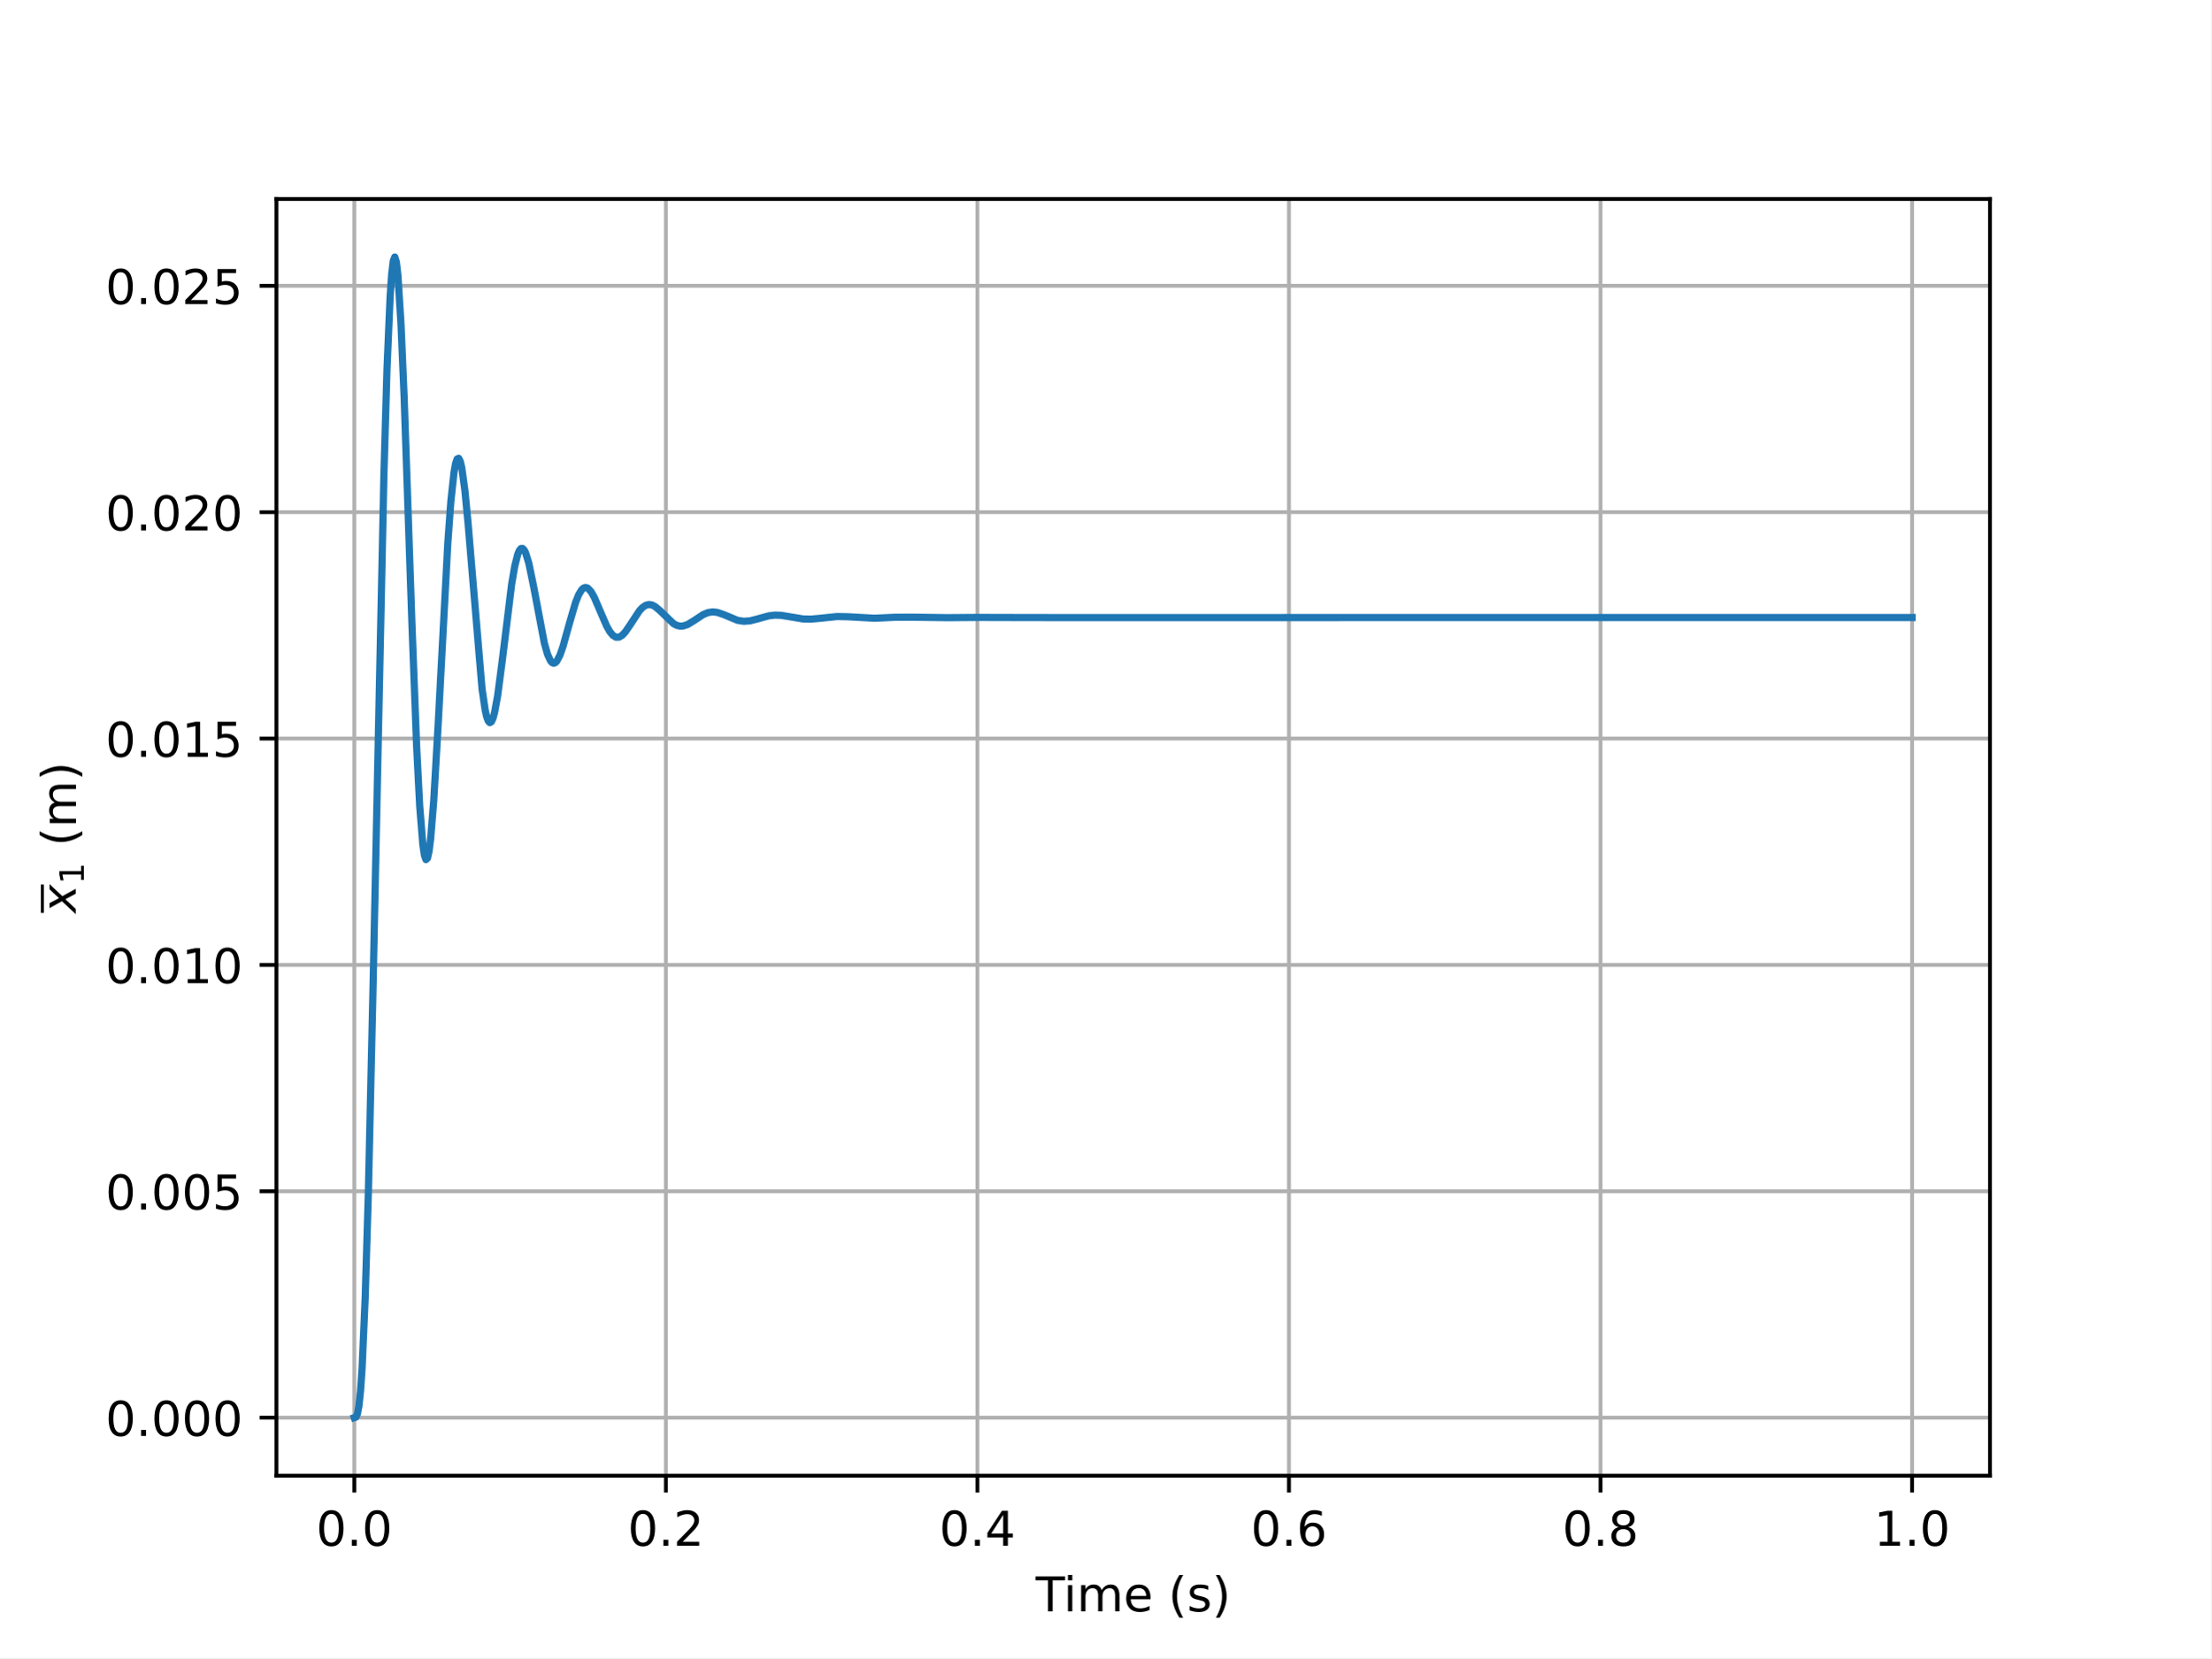
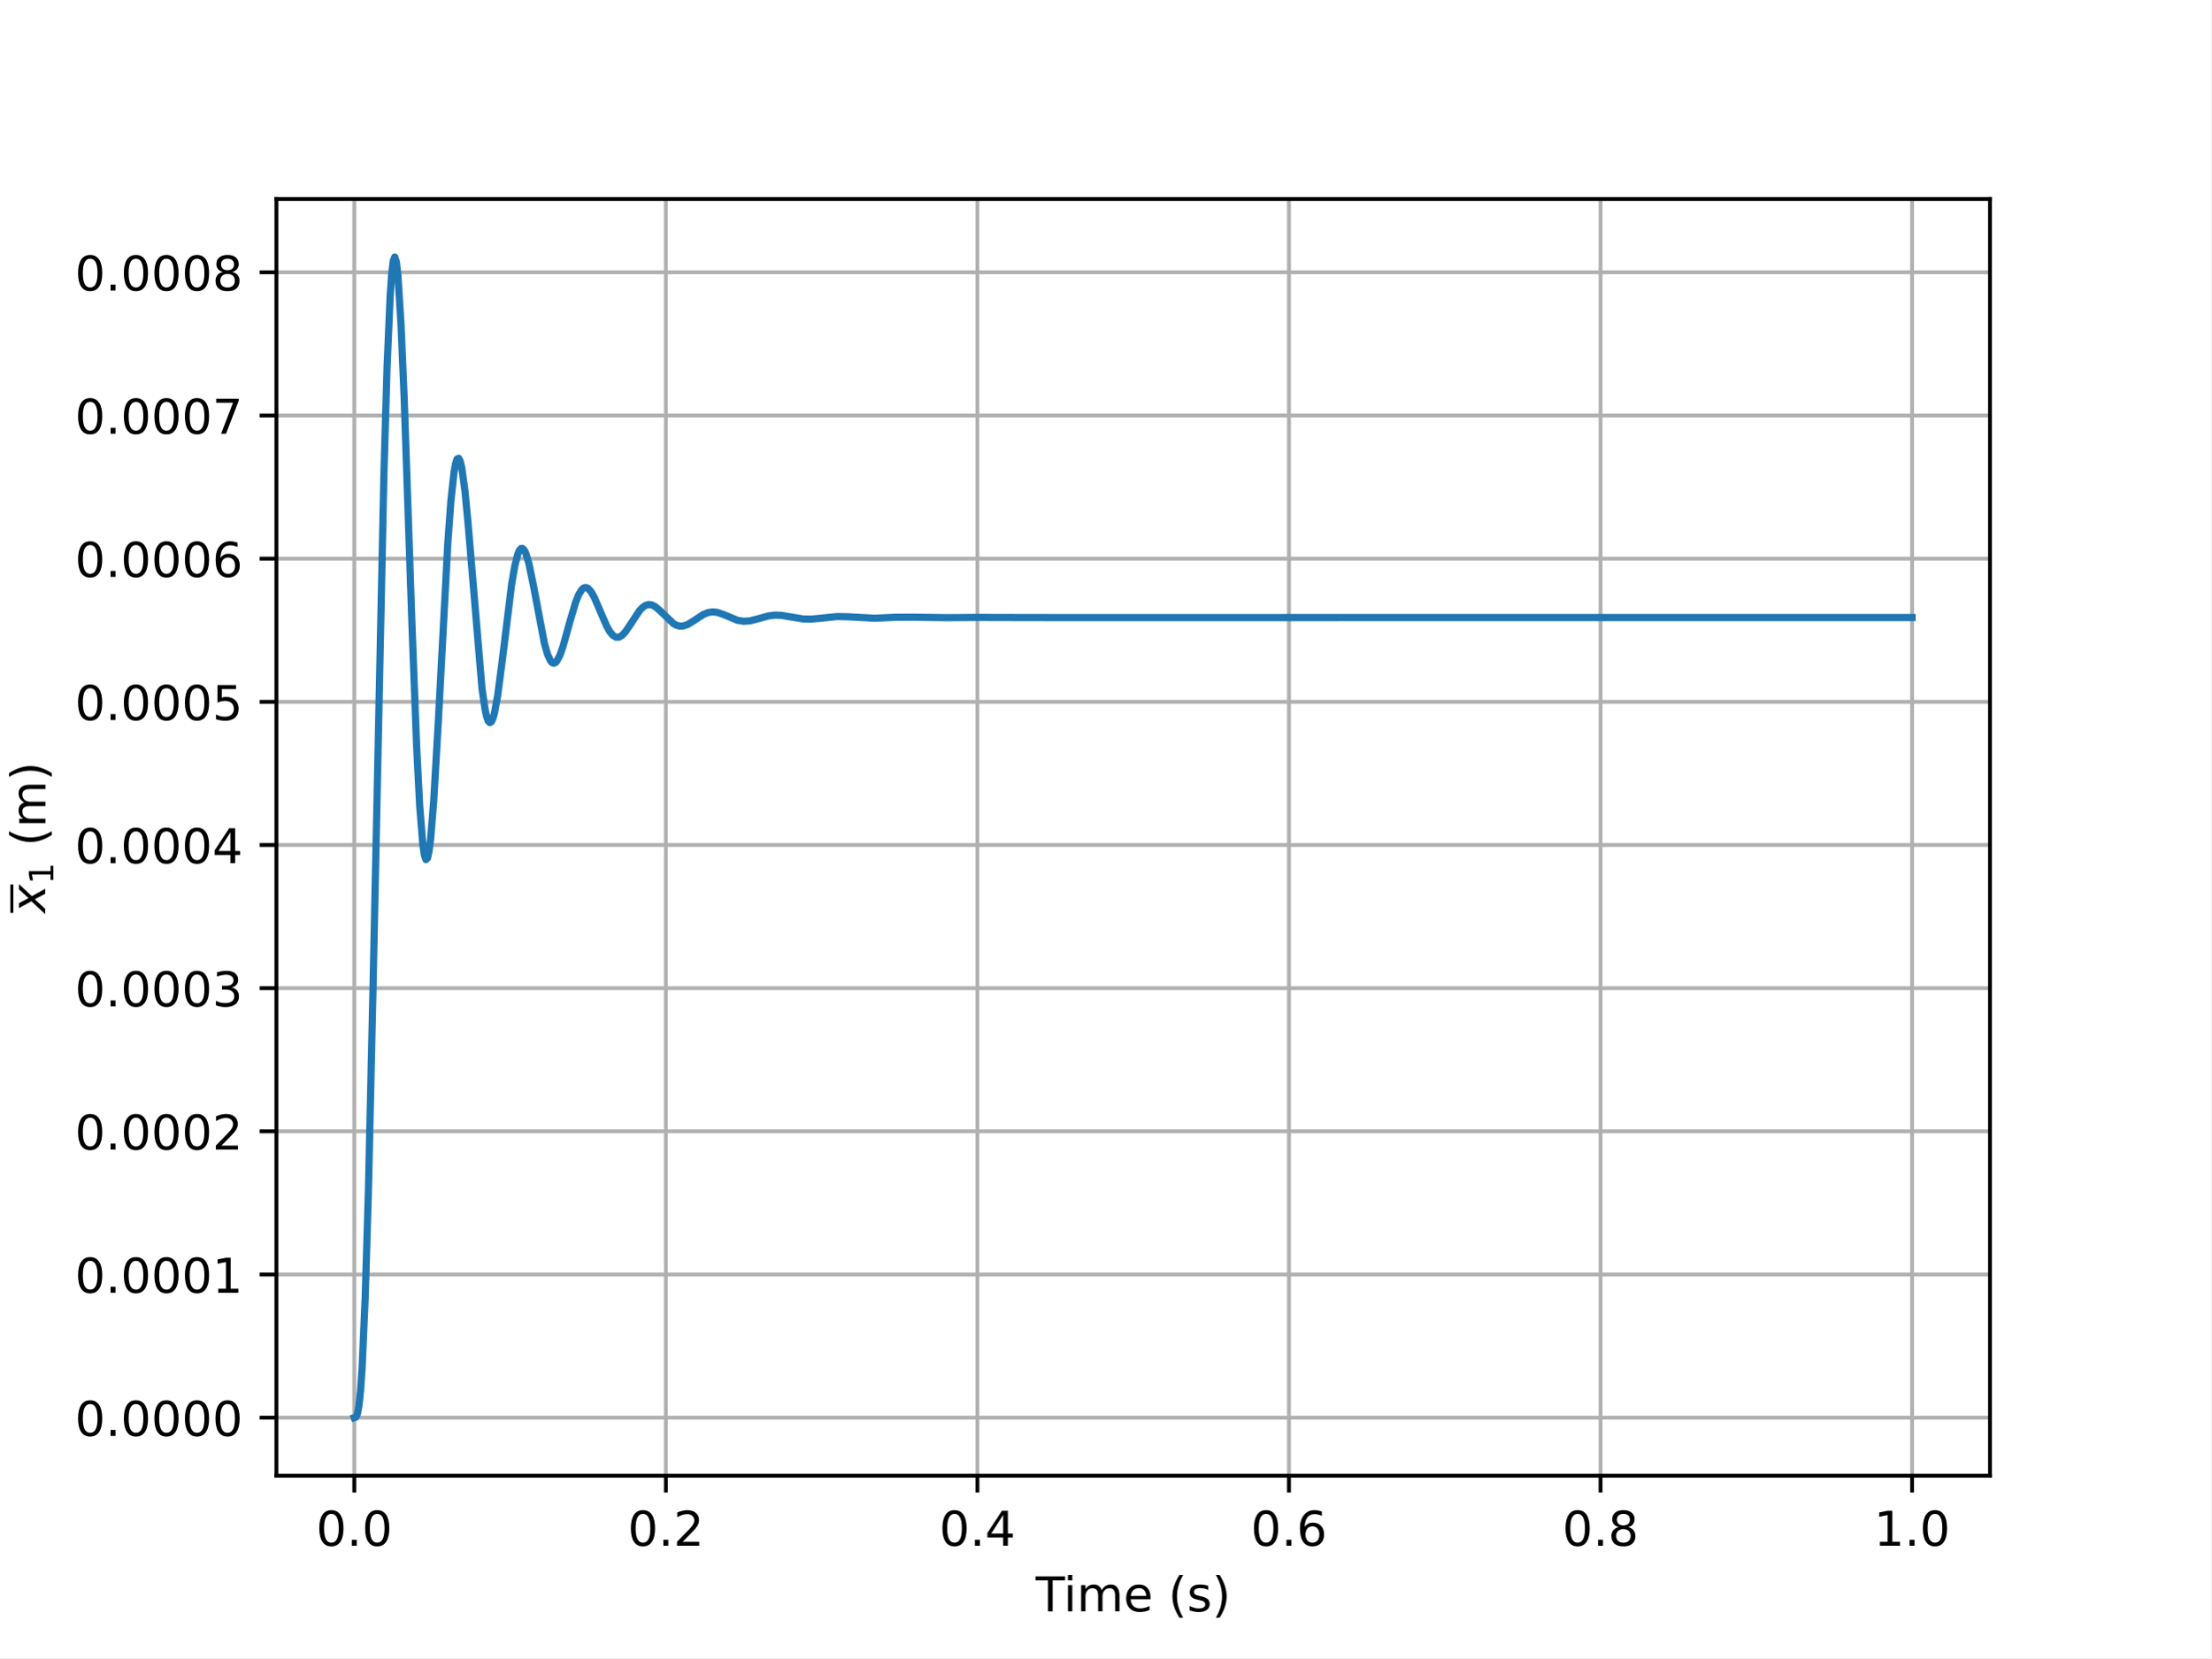
<svg xmlns="http://www.w3.org/2000/svg" xmlns:xlink="http://www.w3.org/1999/xlink" height="345.6pt" version="1.1" viewBox="0 0 460.8 345.6" width="460.8pt">
  <defs>
    <style type="text/css">*{stroke-linecap:butt;stroke-linejoin:round;}</style>
  </defs>
  <g id="figure_1">
    <g id="patch_1">
      <path d="M 0 345.6  L 460.8 345.6  L 460.8 0  L 0 0  z " style="fill:#ffffff;" />
    </g>
    <g id="axes_1">
      <g id="patch_2">
        <path d="M 57.6 307.584  L 414.72 307.584  L 414.72 41.472  L 57.6 41.472  z " style="fill:#ffffff;" />
      </g>
      <g id="matplotlib.axis_1">
        <g id="xtick_1">
          <g id="line2d_1">
-             <path clip-path="url(#pb1316bfc06)" d="M 73.833 307.584  L 73.833 41.472  " style="fill:none;stroke:#b0b0b0;stroke-linecap:square;stroke-width:0.8;" />
+             <path clip-path="url(#p3cffd34c46)" d="M 73.833 307.584  L 73.833 41.472  " style="fill:none;stroke:#b0b0b0;stroke-linecap:square;stroke-width:0.8;" />
          </g>
          <g id="line2d_2">
            <defs>
-               <path d="M 0 0  L 0 3.5  " id="m18ac6c5487" style="stroke:#000000;stroke-width:0.8;" />
+               <path d="M 0 0  L 0 3.5  " id="me3eaab1e25" style="stroke:#000000;stroke-width:0.8;" />
            </defs>
            <g>
-               <use style="stroke:#000000;stroke-width:0.8;" x="73.833" xlink:href="#m18ac6c5487" y="307.584" />
+               <use style="stroke:#000000;stroke-width:0.8;" x="73.833" xlink:href="#me3eaab1e25" y="307.584" />
            </g>
          </g>
          <g id="text_1">
            <g transform="translate(65.88116 322.1824)scale(0.1 -0.1)">
              <defs>
                <path d="M 31.781 66.406  Q 24.172 66.406 20.328 58.906  Q 16.5 51.422 16.5 36.375  Q 16.5 21.391 20.328 13.891  Q 24.172 6.391 31.781 6.391  Q 39.453 6.391 43.281 13.891  Q 47.125 21.391 47.125 36.375  Q 47.125 51.422 43.281 58.906  Q 39.453 66.406 31.781 66.406  z M 31.781 74.219  Q 44.047 74.219 50.516 64.516  Q 56.984 54.828 56.984 36.375  Q 56.984 17.969 50.516 8.266  Q 44.047 -1.422 31.781 -1.422  Q 19.531 -1.422 13.062 8.266  Q 6.594 17.969 6.594 36.375  Q 6.594 54.828 13.062 64.516  Q 19.531 74.219 31.781 74.219  z " id="DejaVuSans-48" />
                <path d="M 10.688 12.406  L 21 12.406  L 21 0  L 10.688 0  z " id="DejaVuSans-46" />
              </defs>
              <use xlink:href="#DejaVuSans-48" />
              <use x="63.623" xlink:href="#DejaVuSans-46" />
              <use x="95.41" xlink:href="#DejaVuSans-48" />
            </g>
          </g>
        </g>
        <g id="xtick_2">
          <g id="line2d_3">
-             <path clip-path="url(#pb1316bfc06)" d="M 138.764 307.584  L 138.764 41.472  " style="fill:none;stroke:#b0b0b0;stroke-linecap:square;stroke-width:0.8;" />
+             <path clip-path="url(#p3cffd34c46)" d="M 138.764 307.584  L 138.764 41.472  " style="fill:none;stroke:#b0b0b0;stroke-linecap:square;stroke-width:0.8;" />
          </g>
          <g id="line2d_4">
            <g>
-               <use style="stroke:#000000;stroke-width:0.8;" x="138.764" xlink:href="#m18ac6c5487" y="307.584" />
+               <use style="stroke:#000000;stroke-width:0.8;" x="138.764" xlink:href="#me3eaab1e25" y="307.584" />
            </g>
          </g>
          <g id="text_2">
            <g transform="translate(130.8121 322.1824)scale(0.1 -0.1)">
              <defs>
                <path d="M 19.188 8.297  L 53.609 8.297  L 53.609 0  L 7.328 0  L 7.328 8.297  Q 12.938 14.109 22.625 23.891  Q 32.328 33.688 34.812 36.531  Q 39.547 41.844 41.422 45.531  Q 43.312 49.219 43.312 52.781  Q 43.312 58.594 39.234 62.25  Q 35.156 65.922 28.609 65.922  Q 23.969 65.922 18.812 64.312  Q 13.672 62.703 7.812 59.422  L 7.812 69.391  Q 13.766 71.781 18.938 73  Q 24.125 74.219 28.422 74.219  Q 39.75 74.219 46.484 68.547  Q 53.219 62.891 53.219 53.422  Q 53.219 48.922 51.531 44.891  Q 49.859 40.875 45.406 35.406  Q 44.188 33.984 37.641 27.219  Q 31.109 20.453 19.188 8.297  z " id="DejaVuSans-50" />
              </defs>
              <use xlink:href="#DejaVuSans-48" />
              <use x="63.623" xlink:href="#DejaVuSans-46" />
              <use x="95.41" xlink:href="#DejaVuSans-50" />
            </g>
          </g>
        </g>
        <g id="xtick_3">
          <g id="line2d_5">
-             <path clip-path="url(#pb1316bfc06)" d="M 203.695 307.584  L 203.695 41.472  " style="fill:none;stroke:#b0b0b0;stroke-linecap:square;stroke-width:0.8;" />
+             <path clip-path="url(#p3cffd34c46)" d="M 203.695 307.584  L 203.695 41.472  " style="fill:none;stroke:#b0b0b0;stroke-linecap:square;stroke-width:0.8;" />
          </g>
          <g id="line2d_6">
            <g>
-               <use style="stroke:#000000;stroke-width:0.8;" x="203.695" xlink:href="#m18ac6c5487" y="307.584" />
+               <use style="stroke:#000000;stroke-width:0.8;" x="203.695" xlink:href="#me3eaab1e25" y="307.584" />
            </g>
          </g>
          <g id="text_3">
            <g transform="translate(195.743 322.1824)scale(0.1 -0.1)">
              <defs>
                <path d="M 37.797 64.312  L 12.891 25.391  L 37.797 25.391  z M 35.203 72.906  L 47.609 72.906  L 47.609 25.391  L 58.016 25.391  L 58.016 17.188  L 47.609 17.188  L 47.609 0  L 37.797 0  L 37.797 17.188  L 4.891 17.188  L 4.891 26.703  z " id="DejaVuSans-52" />
              </defs>
              <use xlink:href="#DejaVuSans-48" />
              <use x="63.623" xlink:href="#DejaVuSans-46" />
              <use x="95.41" xlink:href="#DejaVuSans-52" />
            </g>
          </g>
        </g>
        <g id="xtick_4">
          <g id="line2d_7">
-             <path clip-path="url(#pb1316bfc06)" d="M 268.625 307.584  L 268.625 41.472  " style="fill:none;stroke:#b0b0b0;stroke-linecap:square;stroke-width:0.8;" />
+             <path clip-path="url(#p3cffd34c46)" d="M 268.625 307.584  L 268.625 41.472  " style="fill:none;stroke:#b0b0b0;stroke-linecap:square;stroke-width:0.8;" />
          </g>
          <g id="line2d_8">
            <g>
-               <use style="stroke:#000000;stroke-width:0.8;" x="268.625" xlink:href="#m18ac6c5487" y="307.584" />
+               <use style="stroke:#000000;stroke-width:0.8;" x="268.625" xlink:href="#me3eaab1e25" y="307.584" />
            </g>
          </g>
          <g id="text_4">
            <g transform="translate(260.6739 322.1824)scale(0.1 -0.1)">
              <defs>
                <path d="M 33.016 40.375  Q 26.375 40.375 22.484 35.828  Q 18.609 31.297 18.609 23.391  Q 18.609 15.531 22.484 10.953  Q 26.375 6.391 33.016 6.391  Q 39.656 6.391 43.531 10.953  Q 47.406 15.531 47.406 23.391  Q 47.406 31.297 43.531 35.828  Q 39.656 40.375 33.016 40.375  z M 52.594 71.297  L 52.594 62.312  Q 48.875 64.062 45.094 64.984  Q 41.312 65.922 37.594 65.922  Q 27.828 65.922 22.672 59.328  Q 17.531 52.734 16.797 39.406  Q 19.672 43.656 24.016 45.922  Q 28.375 48.188 33.594 48.188  Q 44.578 48.188 50.953 41.516  Q 57.328 34.859 57.328 23.391  Q 57.328 12.156 50.688 5.359  Q 44.047 -1.422 33.016 -1.422  Q 20.359 -1.422 13.672 8.266  Q 6.984 17.969 6.984 36.375  Q 6.984 53.656 15.188 63.938  Q 23.391 74.219 37.203 74.219  Q 40.922 74.219 44.703 73.484  Q 48.484 72.75 52.594 71.297  z " id="DejaVuSans-54" />
              </defs>
              <use xlink:href="#DejaVuSans-48" />
              <use x="63.623" xlink:href="#DejaVuSans-46" />
              <use x="95.41" xlink:href="#DejaVuSans-54" />
            </g>
          </g>
        </g>
        <g id="xtick_5">
          <g id="line2d_9">
-             <path clip-path="url(#pb1316bfc06)" d="M 333.556 307.584  L 333.556 41.472  " style="fill:none;stroke:#b0b0b0;stroke-linecap:square;stroke-width:0.8;" />
+             <path clip-path="url(#p3cffd34c46)" d="M 333.556 307.584  L 333.556 41.472  " style="fill:none;stroke:#b0b0b0;stroke-linecap:square;stroke-width:0.8;" />
          </g>
          <g id="line2d_10">
            <g>
-               <use style="stroke:#000000;stroke-width:0.8;" x="333.556" xlink:href="#m18ac6c5487" y="307.584" />
+               <use style="stroke:#000000;stroke-width:0.8;" x="333.556" xlink:href="#me3eaab1e25" y="307.584" />
            </g>
          </g>
          <g id="text_5">
            <g transform="translate(325.6048 322.1824)scale(0.1 -0.1)">
              <defs>
                <path d="M 31.781 34.625  Q 24.75 34.625 20.719 30.859  Q 16.703 27.094 16.703 20.516  Q 16.703 13.922 20.719 10.156  Q 24.75 6.391 31.781 6.391  Q 38.812 6.391 42.859 10.172  Q 46.922 13.969 46.922 20.516  Q 46.922 27.094 42.891 30.859  Q 38.875 34.625 31.781 34.625  z M 21.922 38.812  Q 15.578 40.375 12.031 44.719  Q 8.5 49.078 8.5 55.328  Q 8.5 64.062 14.719 69.141  Q 20.953 74.219 31.781 74.219  Q 42.672 74.219 48.875 69.141  Q 55.078 64.062 55.078 55.328  Q 55.078 49.078 51.531 44.719  Q 48 40.375 41.703 38.812  Q 48.828 37.156 52.797 32.312  Q 56.781 27.484 56.781 20.516  Q 56.781 9.906 50.312 4.234  Q 43.844 -1.422 31.781 -1.422  Q 19.734 -1.422 13.25 4.234  Q 6.781 9.906 6.781 20.516  Q 6.781 27.484 10.781 32.312  Q 14.797 37.156 21.922 38.812  z M 18.312 54.391  Q 18.312 48.734 21.844 45.562  Q 25.391 42.391 31.781 42.391  Q 38.141 42.391 41.719 45.562  Q 45.312 48.734 45.312 54.391  Q 45.312 60.062 41.719 63.234  Q 38.141 66.406 31.781 66.406  Q 25.391 66.406 21.844 63.234  Q 18.312 60.062 18.312 54.391  z " id="DejaVuSans-56" />
              </defs>
              <use xlink:href="#DejaVuSans-48" />
              <use x="63.623" xlink:href="#DejaVuSans-46" />
              <use x="95.41" xlink:href="#DejaVuSans-56" />
            </g>
          </g>
        </g>
        <g id="xtick_6">
          <g id="line2d_11">
-             <path clip-path="url(#pb1316bfc06)" d="M 398.487 307.584  L 398.487 41.472  " style="fill:none;stroke:#b0b0b0;stroke-linecap:square;stroke-width:0.8;" />
+             <path clip-path="url(#p3cffd34c46)" d="M 398.487 307.584  L 398.487 41.472  " style="fill:none;stroke:#b0b0b0;stroke-linecap:square;stroke-width:0.8;" />
          </g>
          <g id="line2d_12">
            <g>
-               <use style="stroke:#000000;stroke-width:0.8;" x="398.487" xlink:href="#m18ac6c5487" y="307.584" />
+               <use style="stroke:#000000;stroke-width:0.8;" x="398.487" xlink:href="#me3eaab1e25" y="307.584" />
            </g>
          </g>
          <g id="text_6">
            <g transform="translate(390.5357 322.1824)scale(0.1 -0.1)">
              <defs>
                <path d="M 12.406 8.297  L 28.516 8.297  L 28.516 63.922  L 10.984 60.406  L 10.984 69.391  L 28.422 72.906  L 38.281 72.906  L 38.281 8.297  L 54.391 8.297  L 54.391 0  L 12.406 0  z " id="DejaVuSans-49" />
              </defs>
              <use xlink:href="#DejaVuSans-49" />
              <use x="63.623" xlink:href="#DejaVuSans-46" />
              <use x="95.41" xlink:href="#DejaVuSans-48" />
            </g>
          </g>
        </g>
        <g id="text_7">
          <g transform="translate(215.8311 335.8606)scale(0.1 -0.1)">
            <defs>
              <path d="M -0.297 72.906  L 61.375 72.906  L 61.375 64.594  L 35.5 64.594  L 35.5 0  L 25.594 0  L 25.594 64.594  L -0.297 64.594  z " id="DejaVuSans-84" />
              <path d="M 9.422 54.688  L 18.406 54.688  L 18.406 0  L 9.422 0  z M 9.422 75.984  L 18.406 75.984  L 18.406 64.594  L 9.422 64.594  z " id="DejaVuSans-105" />
              <path d="M 52 44.188  Q 55.375 50.25 60.062 53.125  Q 64.75 56 71.094 56  Q 79.641 56 84.281 50.016  Q 88.922 44.047 88.922 33.016  L 88.922 0  L 79.891 0  L 79.891 32.719  Q 79.891 40.578 77.094 44.375  Q 74.312 48.188 68.609 48.188  Q 61.625 48.188 57.562 43.547  Q 53.516 38.922 53.516 30.906  L 53.516 0  L 44.484 0  L 44.484 32.719  Q 44.484 40.625 41.703 44.406  Q 38.922 48.188 33.109 48.188  Q 26.219 48.188 22.156 43.531  Q 18.109 38.875 18.109 30.906  L 18.109 0  L 9.078 0  L 9.078 54.688  L 18.109 54.688  L 18.109 46.188  Q 21.188 51.219 25.484 53.609  Q 29.781 56 35.688 56  Q 41.656 56 45.828 52.969  Q 50 49.953 52 44.188  z " id="DejaVuSans-109" />
              <path d="M 56.203 29.594  L 56.203 25.203  L 14.891 25.203  Q 15.484 15.922 20.484 11.062  Q 25.484 6.203 34.422 6.203  Q 39.594 6.203 44.453 7.469  Q 49.312 8.734 54.109 11.281  L 54.109 2.781  Q 49.266 0.734 44.188 -0.344  Q 39.109 -1.422 33.891 -1.422  Q 20.797 -1.422 13.156 6.188  Q 5.516 13.812 5.516 26.812  Q 5.516 40.234 12.766 48.109  Q 20.016 56 32.328 56  Q 43.359 56 49.781 48.891  Q 56.203 41.797 56.203 29.594  z M 47.219 32.234  Q 47.125 39.594 43.094 43.984  Q 39.062 48.391 32.422 48.391  Q 24.906 48.391 20.391 44.141  Q 15.875 39.891 15.188 32.172  z " id="DejaVuSans-101" />
              <path id="DejaVuSans-32" />
              <path d="M 31 75.875  Q 24.469 64.656 21.281 53.656  Q 18.109 42.672 18.109 31.391  Q 18.109 20.125 21.312 9.062  Q 24.516 -2 31 -13.188  L 23.188 -13.188  Q 15.875 -1.703 12.234 9.375  Q 8.594 20.453 8.594 31.391  Q 8.594 42.281 12.203 53.312  Q 15.828 64.359 23.188 75.875  z " id="DejaVuSans-40" />
              <path d="M 44.281 53.078  L 44.281 44.578  Q 40.484 46.531 36.375 47.5  Q 32.281 48.484 27.875 48.484  Q 21.188 48.484 17.844 46.438  Q 14.5 44.391 14.5 40.281  Q 14.5 37.156 16.891 35.375  Q 19.281 33.594 26.516 31.984  L 29.594 31.297  Q 39.156 29.25 43.188 25.516  Q 47.219 21.781 47.219 15.094  Q 47.219 7.469 41.188 3.016  Q 35.156 -1.422 24.609 -1.422  Q 20.219 -1.422 15.453 -0.562  Q 10.688 0.297 5.422 2  L 5.422 11.281  Q 10.406 8.688 15.234 7.391  Q 20.062 6.109 24.812 6.109  Q 31.156 6.109 34.562 8.281  Q 37.984 10.453 37.984 14.406  Q 37.984 18.062 35.516 20.016  Q 33.062 21.969 24.703 23.781  L 21.578 24.516  Q 13.234 26.266 9.516 29.906  Q 5.812 33.547 5.812 39.891  Q 5.812 47.609 11.281 51.797  Q 16.75 56 26.812 56  Q 31.781 56 36.172 55.266  Q 40.578 54.547 44.281 53.078  z " id="DejaVuSans-115" />
              <path d="M 8.016 75.875  L 15.828 75.875  Q 23.141 64.359 26.781 53.312  Q 30.422 42.281 30.422 31.391  Q 30.422 20.453 26.781 9.375  Q 23.141 -1.703 15.828 -13.188  L 8.016 -13.188  Q 14.5 -2 17.703 9.062  Q 20.906 20.125 20.906 31.391  Q 20.906 42.672 17.703 53.656  Q 14.5 64.656 8.016 75.875  z " id="DejaVuSans-41" />
            </defs>
            <use xlink:href="#DejaVuSans-84" />
            <use x="57.959" xlink:href="#DejaVuSans-105" />
            <use x="85.742" xlink:href="#DejaVuSans-109" />
            <use x="183.154" xlink:href="#DejaVuSans-101" />
            <use x="244.678" xlink:href="#DejaVuSans-32" />
            <use x="276.465" xlink:href="#DejaVuSans-40" />
            <use x="315.479" xlink:href="#DejaVuSans-115" />
            <use x="367.578" xlink:href="#DejaVuSans-41" />
          </g>
        </g>
      </g>
      <g id="matplotlib.axis_2">
        <g id="ytick_1">
          <g id="line2d_13">
-             <path clip-path="url(#pb1316bfc06)" d="M 57.6 295.488  L 414.72 295.488  " style="fill:none;stroke:#b0b0b0;stroke-linecap:square;stroke-width:0.8;" />
+             <path clip-path="url(#p3cffd34c46)" d="M 57.6 295.488  L 414.72 295.488  " style="fill:none;stroke:#b0b0b0;stroke-linecap:square;stroke-width:0.8;" />
          </g>
          <g id="line2d_14">
            <defs>
-               <path d="M 0 0  L -3.5 0  " id="md8f189b6b5" style="stroke:#000000;stroke-width:0.8;" />
+               <path d="M 0 0  L -3.5 0  " id="m03fcc9b9e4" style="stroke:#000000;stroke-width:0.8;" />
            </defs>
            <g>
-               <use style="stroke:#000000;stroke-width:0.8;" x="57.6" xlink:href="#md8f189b6b5" y="295.488" />
+               <use style="stroke:#000000;stroke-width:0.8;" x="57.6" xlink:href="#m03fcc9b9e4" y="295.488" />
            </g>
          </g>
          <g id="text_8">
-             <g transform="translate(21.97188 299.2872)scale(0.1 -0.1)">
-               <use xlink:href="#DejaVuSans-48" />
-               <use x="63.623" xlink:href="#DejaVuSans-46" />
-               <use x="95.41" xlink:href="#DejaVuSans-48" />
-               <use x="159.033" xlink:href="#DejaVuSans-48" />
-               <use x="222.656" xlink:href="#DejaVuSans-48" />
+             <g transform="translate(15.60938 299.2872)scale(0.1 -0.1)">
+               <use xlink:href="#DejaVuSans-48" />
+               <use x="63.623" xlink:href="#DejaVuSans-46" />
+               <use x="95.41" xlink:href="#DejaVuSans-48" />
+               <use x="159.033" xlink:href="#DejaVuSans-48" />
+               <use x="222.656" xlink:href="#DejaVuSans-48" />
+               <use x="286.279" xlink:href="#DejaVuSans-48" />
            </g>
          </g>
        </g>
        <g id="ytick_2">
          <g id="line2d_15">
-             <path clip-path="url(#pb1316bfc06)" d="M 57.6 248.304  L 414.72 248.304  " style="fill:none;stroke:#b0b0b0;stroke-linecap:square;stroke-width:0.8;" />
+             <path clip-path="url(#p3cffd34c46)" d="M 57.6 265.647  L 414.72 265.647  " style="fill:none;stroke:#b0b0b0;stroke-linecap:square;stroke-width:0.8;" />
          </g>
          <g id="line2d_16">
            <g>
-               <use style="stroke:#000000;stroke-width:0.8;" x="57.6" xlink:href="#md8f189b6b5" y="248.304" />
+               <use style="stroke:#000000;stroke-width:0.8;" x="57.6" xlink:href="#m03fcc9b9e4" y="265.647" />
            </g>
          </g>
          <g id="text_9">
-             <g transform="translate(21.97188 252.1037)scale(0.1 -0.1)">
-               <defs>
-                 <path d="M 10.797 72.906  L 49.516 72.906  L 49.516 64.594  L 19.828 64.594  L 19.828 46.734  Q 21.969 47.469 24.109 47.828  Q 26.266 48.188 28.422 48.188  Q 40.625 48.188 47.75 41.5  Q 54.891 34.812 54.891 23.391  Q 54.891 11.625 47.562 5.094  Q 40.234 -1.422 26.906 -1.422  Q 22.312 -1.422 17.547 -0.641  Q 12.797 0.141 7.719 1.703  L 7.719 11.625  Q 12.109 9.234 16.797 8.062  Q 21.484 6.891 26.703 6.891  Q 35.156 6.891 40.078 11.328  Q 45.016 15.766 45.016 23.391  Q 45.016 31 40.078 35.438  Q 35.156 39.891 26.703 39.891  Q 22.75 39.891 18.812 39.016  Q 14.891 38.141 10.797 36.281  z " id="DejaVuSans-53" />
-               </defs>
-               <use xlink:href="#DejaVuSans-48" />
-               <use x="63.623" xlink:href="#DejaVuSans-46" />
-               <use x="95.41" xlink:href="#DejaVuSans-48" />
-               <use x="159.033" xlink:href="#DejaVuSans-48" />
-               <use x="222.656" xlink:href="#DejaVuSans-53" />
+             <g transform="translate(15.60938 269.4457)scale(0.1 -0.1)">
+               <use xlink:href="#DejaVuSans-48" />
+               <use x="63.623" xlink:href="#DejaVuSans-46" />
+               <use x="95.41" xlink:href="#DejaVuSans-48" />
+               <use x="159.033" xlink:href="#DejaVuSans-48" />
+               <use x="222.656" xlink:href="#DejaVuSans-48" />
+               <use x="286.279" xlink:href="#DejaVuSans-49" />
            </g>
          </g>
        </g>
        <g id="ytick_3">
          <g id="line2d_17">
-             <path clip-path="url(#pb1316bfc06)" d="M 57.6 201.121  L 414.72 201.121  " style="fill:none;stroke:#b0b0b0;stroke-linecap:square;stroke-width:0.8;" />
+             <path clip-path="url(#p3cffd34c46)" d="M 57.6 235.805  L 414.72 235.805  " style="fill:none;stroke:#b0b0b0;stroke-linecap:square;stroke-width:0.8;" />
          </g>
          <g id="line2d_18">
            <g>
-               <use style="stroke:#000000;stroke-width:0.8;" x="57.6" xlink:href="#md8f189b6b5" y="201.121" />
+               <use style="stroke:#000000;stroke-width:0.8;" x="57.6" xlink:href="#m03fcc9b9e4" y="235.805" />
            </g>
          </g>
          <g id="text_10">
-             <g transform="translate(21.97188 204.9202)scale(0.1 -0.1)">
-               <use xlink:href="#DejaVuSans-48" />
-               <use x="63.623" xlink:href="#DejaVuSans-46" />
-               <use x="95.41" xlink:href="#DejaVuSans-48" />
-               <use x="159.033" xlink:href="#DejaVuSans-49" />
-               <use x="222.656" xlink:href="#DejaVuSans-48" />
+             <g transform="translate(15.60938 239.6043)scale(0.1 -0.1)">
+               <use xlink:href="#DejaVuSans-48" />
+               <use x="63.623" xlink:href="#DejaVuSans-46" />
+               <use x="95.41" xlink:href="#DejaVuSans-48" />
+               <use x="159.033" xlink:href="#DejaVuSans-48" />
+               <use x="222.656" xlink:href="#DejaVuSans-48" />
+               <use x="286.279" xlink:href="#DejaVuSans-50" />
            </g>
          </g>
        </g>
        <g id="ytick_4">
          <g id="line2d_19">
-             <path clip-path="url(#pb1316bfc06)" d="M 57.6 153.937  L 414.72 153.937  " style="fill:none;stroke:#b0b0b0;stroke-linecap:square;stroke-width:0.8;" />
+             <path clip-path="url(#p3cffd34c46)" d="M 57.6 205.964  L 414.72 205.964  " style="fill:none;stroke:#b0b0b0;stroke-linecap:square;stroke-width:0.8;" />
          </g>
          <g id="line2d_20">
            <g>
-               <use style="stroke:#000000;stroke-width:0.8;" x="57.6" xlink:href="#md8f189b6b5" y="153.937" />
+               <use style="stroke:#000000;stroke-width:0.8;" x="57.6" xlink:href="#m03fcc9b9e4" y="205.964" />
            </g>
          </g>
          <g id="text_11">
-             <g transform="translate(21.97188 157.7367)scale(0.1 -0.1)">
-               <use xlink:href="#DejaVuSans-48" />
-               <use x="63.623" xlink:href="#DejaVuSans-46" />
-               <use x="95.41" xlink:href="#DejaVuSans-48" />
-               <use x="159.033" xlink:href="#DejaVuSans-49" />
-               <use x="222.656" xlink:href="#DejaVuSans-53" />
+             <g transform="translate(15.60938 209.7628)scale(0.1 -0.1)">
+               <defs>
+                 <path d="M 40.578 39.312  Q 47.656 37.797 51.625 33  Q 55.609 28.219 55.609 21.188  Q 55.609 10.406 48.188 4.484  Q 40.766 -1.422 27.094 -1.422  Q 22.516 -1.422 17.656 -0.516  Q 12.797 0.391 7.625 2.203  L 7.625 11.719  Q 11.719 9.328 16.594 8.109  Q 21.484 6.891 26.812 6.891  Q 36.078 6.891 40.938 10.547  Q 45.797 14.203 45.797 21.188  Q 45.797 27.641 41.281 31.266  Q 36.766 34.906 28.719 34.906  L 20.219 34.906  L 20.219 43.016  L 29.109 43.016  Q 36.375 43.016 40.234 45.922  Q 44.094 48.828 44.094 54.297  Q 44.094 59.906 40.109 62.906  Q 36.141 65.922 28.719 65.922  Q 24.656 65.922 20.016 65.031  Q 15.375 64.156 9.812 62.312  L 9.812 71.094  Q 15.438 72.656 20.344 73.438  Q 25.25 74.219 29.594 74.219  Q 40.828 74.219 47.359 69.109  Q 53.906 64.016 53.906 55.328  Q 53.906 49.266 50.438 45.094  Q 46.969 40.922 40.578 39.312  z " id="DejaVuSans-51" />
+               </defs>
+               <use xlink:href="#DejaVuSans-48" />
+               <use x="63.623" xlink:href="#DejaVuSans-46" />
+               <use x="95.41" xlink:href="#DejaVuSans-48" />
+               <use x="159.033" xlink:href="#DejaVuSans-48" />
+               <use x="222.656" xlink:href="#DejaVuSans-48" />
+               <use x="286.279" xlink:href="#DejaVuSans-51" />
            </g>
          </g>
        </g>
        <g id="ytick_5">
          <g id="line2d_21">
-             <path clip-path="url(#pb1316bfc06)" d="M 57.6 106.754  L 414.72 106.754  " style="fill:none;stroke:#b0b0b0;stroke-linecap:square;stroke-width:0.8;" />
+             <path clip-path="url(#p3cffd34c46)" d="M 57.6 176.122  L 414.72 176.122  " style="fill:none;stroke:#b0b0b0;stroke-linecap:square;stroke-width:0.8;" />
          </g>
          <g id="line2d_22">
            <g>
-               <use style="stroke:#000000;stroke-width:0.8;" x="57.6" xlink:href="#md8f189b6b5" y="106.754" />
+               <use style="stroke:#000000;stroke-width:0.8;" x="57.6" xlink:href="#m03fcc9b9e4" y="176.122" />
            </g>
          </g>
          <g id="text_12">
-             <g transform="translate(21.97188 110.5532)scale(0.1 -0.1)">
-               <use xlink:href="#DejaVuSans-48" />
-               <use x="63.623" xlink:href="#DejaVuSans-46" />
-               <use x="95.41" xlink:href="#DejaVuSans-48" />
-               <use x="159.033" xlink:href="#DejaVuSans-50" />
-               <use x="222.656" xlink:href="#DejaVuSans-48" />
+             <g transform="translate(15.60938 179.9213)scale(0.1 -0.1)">
+               <use xlink:href="#DejaVuSans-48" />
+               <use x="63.623" xlink:href="#DejaVuSans-46" />
+               <use x="95.41" xlink:href="#DejaVuSans-48" />
+               <use x="159.033" xlink:href="#DejaVuSans-48" />
+               <use x="222.656" xlink:href="#DejaVuSans-48" />
+               <use x="286.279" xlink:href="#DejaVuSans-52" />
            </g>
          </g>
        </g>
        <g id="ytick_6">
          <g id="line2d_23">
-             <path clip-path="url(#pb1316bfc06)" d="M 57.6 59.57  L 414.72 59.57  " style="fill:none;stroke:#b0b0b0;stroke-linecap:square;stroke-width:0.8;" />
+             <path clip-path="url(#p3cffd34c46)" d="M 57.6 146.281  L 414.72 146.281  " style="fill:none;stroke:#b0b0b0;stroke-linecap:square;stroke-width:0.8;" />
          </g>
          <g id="line2d_24">
            <g>
-               <use style="stroke:#000000;stroke-width:0.8;" x="57.6" xlink:href="#md8f189b6b5" y="59.57" />
+               <use style="stroke:#000000;stroke-width:0.8;" x="57.6" xlink:href="#m03fcc9b9e4" y="146.281" />
            </g>
          </g>
          <g id="text_13">
-             <g transform="translate(21.97188 63.36968)scale(0.1 -0.1)">
-               <use xlink:href="#DejaVuSans-48" />
-               <use x="63.623" xlink:href="#DejaVuSans-46" />
-               <use x="95.41" xlink:href="#DejaVuSans-48" />
-               <use x="159.033" xlink:href="#DejaVuSans-50" />
-               <use x="222.656" xlink:href="#DejaVuSans-53" />
-             </g>
-           </g>
-         </g>
-         <g id="text_14">
-           <g transform="translate(15.89219 190.278)rotate(-90)scale(0.1 -0.1)">
+             <g transform="translate(15.60938 150.0799)scale(0.1 -0.1)">
+               <defs>
+                 <path d="M 10.797 72.906  L 49.516 72.906  L 49.516 64.594  L 19.828 64.594  L 19.828 46.734  Q 21.969 47.469 24.109 47.828  Q 26.266 48.188 28.422 48.188  Q 40.625 48.188 47.75 41.5  Q 54.891 34.812 54.891 23.391  Q 54.891 11.625 47.562 5.094  Q 40.234 -1.422 26.906 -1.422  Q 22.312 -1.422 17.547 -0.641  Q 12.797 0.141 7.719 1.703  L 7.719 11.625  Q 12.109 9.234 16.797 8.062  Q 21.484 6.891 26.703 6.891  Q 35.156 6.891 40.078 11.328  Q 45.016 15.766 45.016 23.391  Q 45.016 31 40.078 35.438  Q 35.156 39.891 26.703 39.891  Q 22.75 39.891 18.812 39.016  Q 14.891 38.141 10.797 36.281  z " id="DejaVuSans-53" />
+               </defs>
+               <use xlink:href="#DejaVuSans-48" />
+               <use x="63.623" xlink:href="#DejaVuSans-46" />
+               <use x="95.41" xlink:href="#DejaVuSans-48" />
+               <use x="159.033" xlink:href="#DejaVuSans-48" />
+               <use x="222.656" xlink:href="#DejaVuSans-48" />
+               <use x="286.279" xlink:href="#DejaVuSans-53" />
+             </g>
+           </g>
+         </g>
+         <g id="ytick_7">
+           <g id="line2d_25">
+             <path clip-path="url(#p3cffd34c46)" d="M 57.6 116.439  L 414.72 116.439  " style="fill:none;stroke:#b0b0b0;stroke-linecap:square;stroke-width:0.8;" />
+           </g>
+           <g id="line2d_26">
+             <g>
+               <use style="stroke:#000000;stroke-width:0.8;" x="57.6" xlink:href="#m03fcc9b9e4" y="116.439" />
+             </g>
+           </g>
+           <g id="text_14">
+             <g transform="translate(15.60938 120.2384)scale(0.1 -0.1)">
+               <use xlink:href="#DejaVuSans-48" />
+               <use x="63.623" xlink:href="#DejaVuSans-46" />
+               <use x="95.41" xlink:href="#DejaVuSans-48" />
+               <use x="159.033" xlink:href="#DejaVuSans-48" />
+               <use x="222.656" xlink:href="#DejaVuSans-48" />
+               <use x="286.279" xlink:href="#DejaVuSans-54" />
+             </g>
+           </g>
+         </g>
+         <g id="ytick_8">
+           <g id="line2d_27">
+             <path clip-path="url(#p3cffd34c46)" d="M 57.6 86.598  L 414.72 86.598  " style="fill:none;stroke:#b0b0b0;stroke-linecap:square;stroke-width:0.8;" />
+           </g>
+           <g id="line2d_28">
+             <g>
+               <use style="stroke:#000000;stroke-width:0.8;" x="57.6" xlink:href="#m03fcc9b9e4" y="86.598" />
+             </g>
+           </g>
+           <g id="text_15">
+             <g transform="translate(15.60938 90.39693)scale(0.1 -0.1)">
+               <defs>
+                 <path d="M 8.203 72.906  L 55.078 72.906  L 55.078 68.703  L 28.609 0  L 18.312 0  L 43.219 64.594  L 8.203 64.594  z " id="DejaVuSans-55" />
+               </defs>
+               <use xlink:href="#DejaVuSans-48" />
+               <use x="63.623" xlink:href="#DejaVuSans-46" />
+               <use x="95.41" xlink:href="#DejaVuSans-48" />
+               <use x="159.033" xlink:href="#DejaVuSans-48" />
+               <use x="222.656" xlink:href="#DejaVuSans-48" />
+               <use x="286.279" xlink:href="#DejaVuSans-55" />
+             </g>
+           </g>
+         </g>
+         <g id="ytick_9">
+           <g id="line2d_29">
+             <path clip-path="url(#p3cffd34c46)" d="M 57.6 56.756  L 414.72 56.756  " style="fill:none;stroke:#b0b0b0;stroke-linecap:square;stroke-width:0.8;" />
+           </g>
+           <g id="line2d_30">
+             <g>
+               <use style="stroke:#000000;stroke-width:0.8;" x="57.6" xlink:href="#m03fcc9b9e4" y="56.756" />
+             </g>
+           </g>
+           <g id="text_16">
+             <g transform="translate(15.60938 60.55546)scale(0.1 -0.1)">
+               <use xlink:href="#DejaVuSans-48" />
+               <use x="63.623" xlink:href="#DejaVuSans-46" />
+               <use x="95.41" xlink:href="#DejaVuSans-48" />
+               <use x="159.033" xlink:href="#DejaVuSans-48" />
+               <use x="222.656" xlink:href="#DejaVuSans-48" />
+               <use x="286.279" xlink:href="#DejaVuSans-56" />
+             </g>
+           </g>
+         </g>
+         <g id="text_17">
+           <g transform="translate(9.529687 190.278)rotate(-90)scale(0.1 -0.1)">
            <defs>
              <path d="M 60.016 54.688  L 34.906 27.875  L 50.297 0  L 39.984 0  L 28.422 21.688  L 8.297 0  L -2.594 0  L 24.312 28.812  L 10.016 54.688  L 20.312 54.688  L 30.812 34.906  L 49.125 54.688  z " id="DejaVuSans-Oblique-120" />
            </defs>
            <use transform="translate(0 1.0625)" xlink:href="#DejaVuSans-Oblique-120" />
            <use transform="translate(60.13672 -15.84375)scale(0.7)" xlink:href="#DejaVuSans-49" />
            <use transform="translate(107.4072 0.5625)" xlink:href="#DejaVuSans-32" />
            <use transform="translate(139.1943 0.5625)" xlink:href="#DejaVuSans-40" />
            <use transform="translate(178.208 0.5625)" xlink:href="#DejaVuSans-109" />
            <use transform="translate(275.6201 0.5625)" xlink:href="#DejaVuSans-41" />
            <path d="M 0 67.5  L 0 73.75  L 59.18 73.75  L 59.18 67.5  L 0 67.5  z " />
          </g>
        </g>
      </g>
-       <g id="line2d_25">
-         <path clip-path="url(#pb1316bfc06)" d="M 73.833 295.488  L 74.157 295.385  L 74.482 294.705  L 74.807 292.988  L 75.131 289.889  L 75.456 285.175  L 76.105 270.463  L 76.755 248.848  L 77.729 206.237  L 80.001 98.909  L 80.65 76.847  L 81.3 61.769  L 81.624 57.094  L 81.949 54.369  L 82.274 53.568  L 82.598 54.622  L 82.923 57.425  L 83.572 67.671  L 84.222 82.822  L 85.845 130.038  L 86.819 155.484  L 87.468 168.08  L 88.118 176.101  L 88.442 178.258  L 88.767 179.166  L 89.091 178.855  L 89.416 177.379  L 89.741 174.82  L 90.39 166.885  L 91.364 149.976  L 93.312 113.365  L 93.961 104.435  L 94.611 98.429  L 94.935 96.635  L 95.26 95.667  L 95.585 95.515  L 95.909 96.149  L 96.234 97.524  L 96.883 102.233  L 97.533 108.998  L 100.454 143.579  L 101.104 147.988  L 101.428 149.409  L 101.753 150.287  L 102.078 150.623  L 102.402 150.431  L 102.727 149.736  L 103.052 148.574  L 103.701 145.045  L 104.675 137.629  L 106.623 121.789  L 107.272 117.977  L 107.921 115.448  L 108.246 114.711  L 108.571 114.332  L 108.895 114.307  L 109.22 114.621  L 109.545 115.254  L 110.194 117.361  L 111.168 122.055  L 113.441 134.061  L 114.09 136.351  L 114.739 137.763  L 115.064 138.117  L 115.389 138.236  L 115.713 138.126  L 116.038 137.8  L 116.687 136.566  L 117.336 134.71  L 118.635 130.026  L 119.934 125.597  L 120.583 123.971  L 121.232 122.907  L 121.557 122.605  L 121.882 122.459  L 122.206 122.465  L 122.531 122.618  L 123.18 123.324  L 123.83 124.469  L 125.128 127.5  L 126.427 130.493  L 127.076 131.638  L 127.725 132.426  L 128.375 132.812  L 129.024 132.793  L 129.673 132.402  L 130.323 131.704  L 131.297 130.278  L 133.245 127.314  L 133.894 126.621  L 134.543 126.174  L 135.192 125.995  L 135.842 126.079  L 136.491 126.398  L 137.465 127.21  L 140.387 130.011  L 141.036 130.343  L 141.686 130.5  L 142.335 130.482  L 143.309 130.163  L 144.607 129.369  L 146.555 128.087  L 147.529 127.684  L 148.503 127.534  L 149.477 127.637  L 150.776 128.078  L 153.698 129.289  L 154.996 129.493  L 156.295 129.4  L 157.918 128.989  L 160.191 128.366  L 161.489 128.21  L 162.788 128.252  L 164.736 128.574  L 167.333 129.004  L 168.957 129.048  L 170.904 128.872  L 174.476 128.504  L 176.748 128.553  L 182.267 128.86  L 186.488 128.661  L 189.734 128.638  L 197.526 128.744  L 203.695 128.692  L 212.136 128.714  L 221.875 128.729  L 322.518 128.717  L 398.487 128.717  L 398.487 128.717  " style="fill:none;stroke:#1f77b4;stroke-linecap:square;stroke-width:1.5;" />
+       <g id="line2d_31">
+         <path clip-path="url(#p3cffd34c46)" d="M 73.833 295.488  L 74.157 295.385  L 74.482 294.705  L 74.807 292.988  L 75.131 289.889  L 75.456 285.175  L 76.105 270.463  L 76.755 248.848  L 77.729 206.237  L 80.001 98.909  L 80.65 76.847  L 81.3 61.769  L 81.624 57.094  L 81.949 54.369  L 82.274 53.568  L 82.598 54.622  L 82.923 57.425  L 83.572 67.671  L 84.222 82.822  L 85.845 130.038  L 86.819 155.484  L 87.468 168.08  L 88.118 176.101  L 88.442 178.258  L 88.767 179.166  L 89.091 178.855  L 89.416 177.379  L 89.741 174.82  L 90.39 166.885  L 91.364 149.976  L 93.312 113.365  L 93.961 104.435  L 94.611 98.429  L 94.935 96.635  L 95.26 95.667  L 95.585 95.515  L 95.909 96.149  L 96.234 97.524  L 96.883 102.233  L 97.533 108.998  L 100.454 143.579  L 101.104 147.988  L 101.428 149.409  L 101.753 150.287  L 102.078 150.623  L 102.402 150.431  L 102.727 149.736  L 103.052 148.574  L 103.701 145.045  L 104.675 137.629  L 106.623 121.789  L 107.272 117.977  L 107.921 115.448  L 108.246 114.711  L 108.571 114.332  L 108.895 114.307  L 109.22 114.621  L 109.545 115.254  L 110.194 117.361  L 111.168 122.055  L 113.441 134.061  L 114.09 136.351  L 114.739 137.763  L 115.064 138.117  L 115.389 138.236  L 115.713 138.126  L 116.038 137.8  L 116.687 136.566  L 117.336 134.71  L 118.635 130.026  L 119.934 125.597  L 120.583 123.971  L 121.232 122.907  L 121.557 122.605  L 121.882 122.459  L 122.206 122.465  L 122.531 122.618  L 123.18 123.324  L 123.83 124.469  L 125.128 127.5  L 126.427 130.493  L 127.076 131.638  L 127.725 132.426  L 128.375 132.812  L 129.024 132.793  L 129.673 132.402  L 130.323 131.704  L 131.297 130.278  L 133.245 127.314  L 133.894 126.621  L 134.543 126.174  L 135.192 125.995  L 135.842 126.079  L 136.491 126.398  L 137.465 127.21  L 140.387 130.011  L 141.036 130.343  L 141.686 130.5  L 142.335 130.482  L 143.309 130.163  L 144.607 129.369  L 146.555 128.087  L 147.529 127.684  L 148.503 127.534  L 149.477 127.637  L 150.776 128.078  L 153.698 129.289  L 154.996 129.493  L 156.295 129.4  L 157.918 128.989  L 160.191 128.366  L 161.489 128.21  L 162.788 128.252  L 164.736 128.574  L 167.333 129.004  L 168.957 129.048  L 170.904 128.872  L 174.476 128.504  L 176.748 128.553  L 182.267 128.86  L 186.488 128.661  L 189.734 128.638  L 197.526 128.744  L 203.695 128.692  L 212.136 128.714  L 221.875 128.729  L 322.518 128.717  L 398.487 128.717  L 398.487 128.717  " style="fill:none;stroke:#1f77b4;stroke-linecap:square;stroke-width:1.5;" />
      </g>
      <g id="patch_3">
        <path d="M 57.6 307.584  L 57.6 41.472  " style="fill:none;stroke:#000000;stroke-linecap:square;stroke-linejoin:miter;stroke-width:0.8;" />
      </g>
      <g id="patch_4">
        <path d="M 414.72 307.584  L 414.72 41.472  " style="fill:none;stroke:#000000;stroke-linecap:square;stroke-linejoin:miter;stroke-width:0.8;" />
      </g>
      <g id="patch_5">
        <path d="M 57.6 307.584  L 414.72 307.584  " style="fill:none;stroke:#000000;stroke-linecap:square;stroke-linejoin:miter;stroke-width:0.8;" />
      </g>
      <g id="patch_6">
        <path d="M 57.6 41.472  L 414.72 41.472  " style="fill:none;stroke:#000000;stroke-linecap:square;stroke-linejoin:miter;stroke-width:0.8;" />
      </g>
    </g>
  </g>
  <defs>
-     <clipPath id="pb1316bfc06">
+     <clipPath id="p3cffd34c46">
      <rect height="266.112" width="357.12" x="57.6" y="41.472" />
    </clipPath>
  </defs>
</svg>
